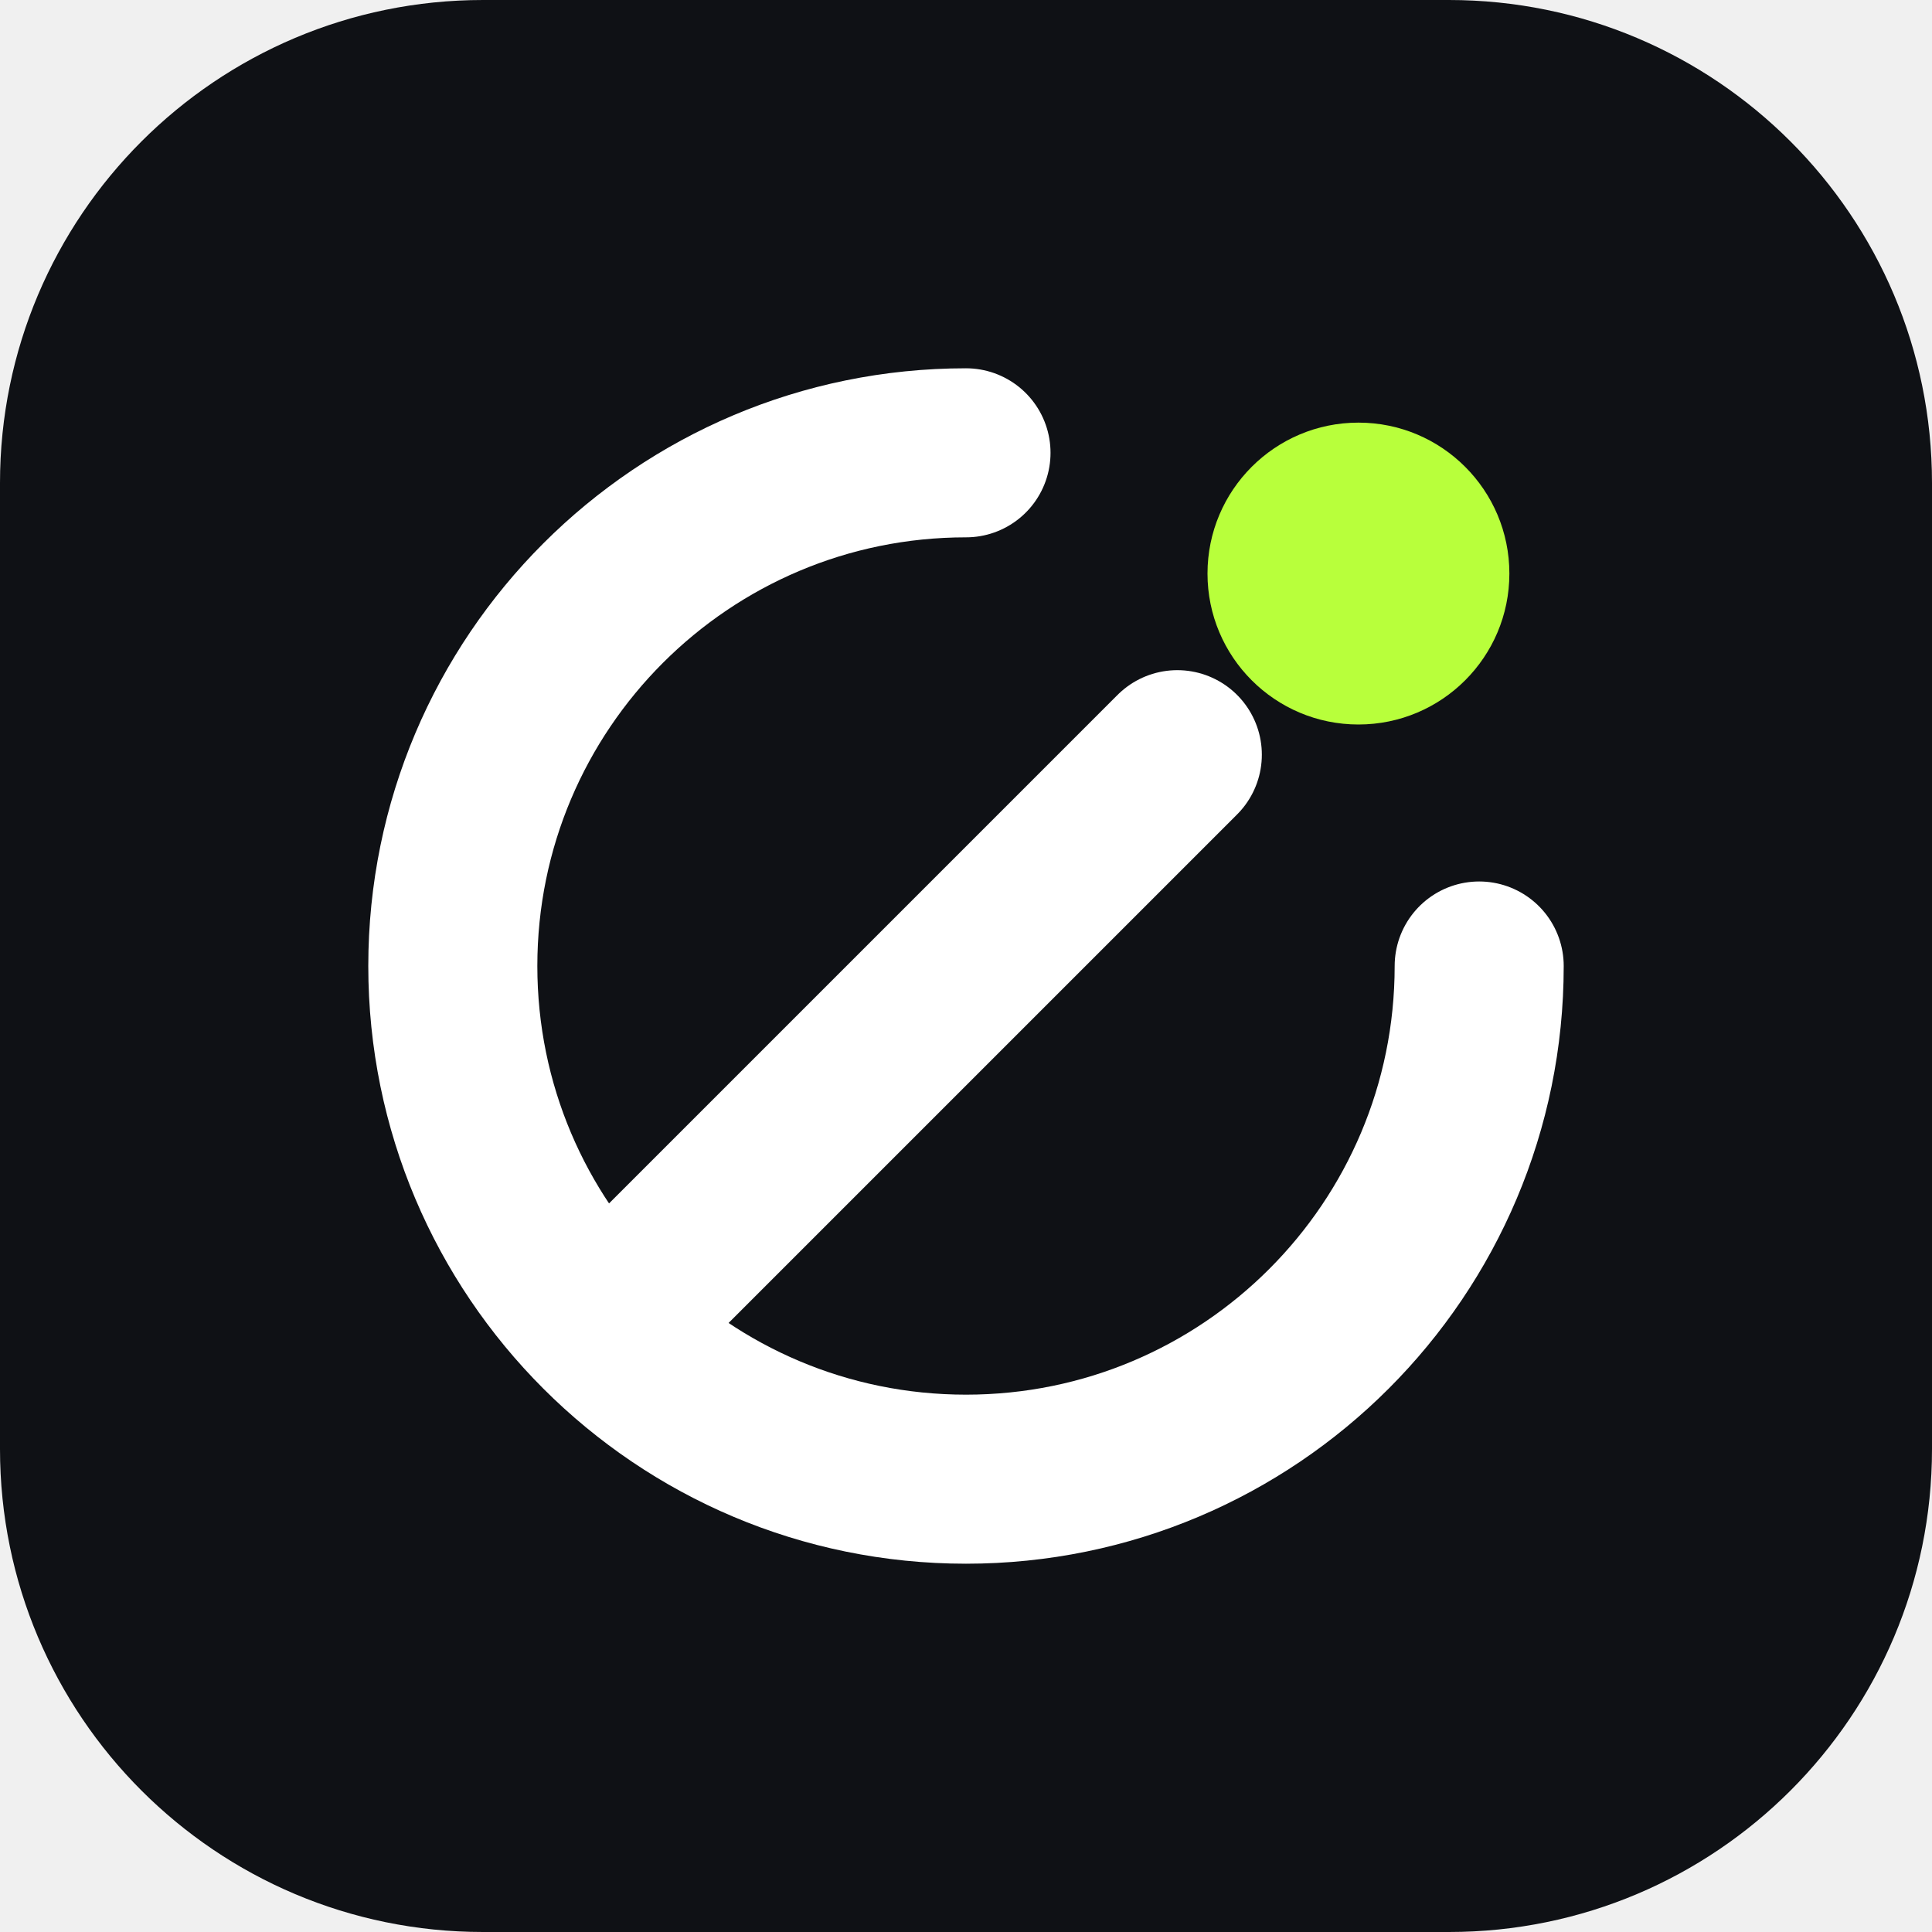
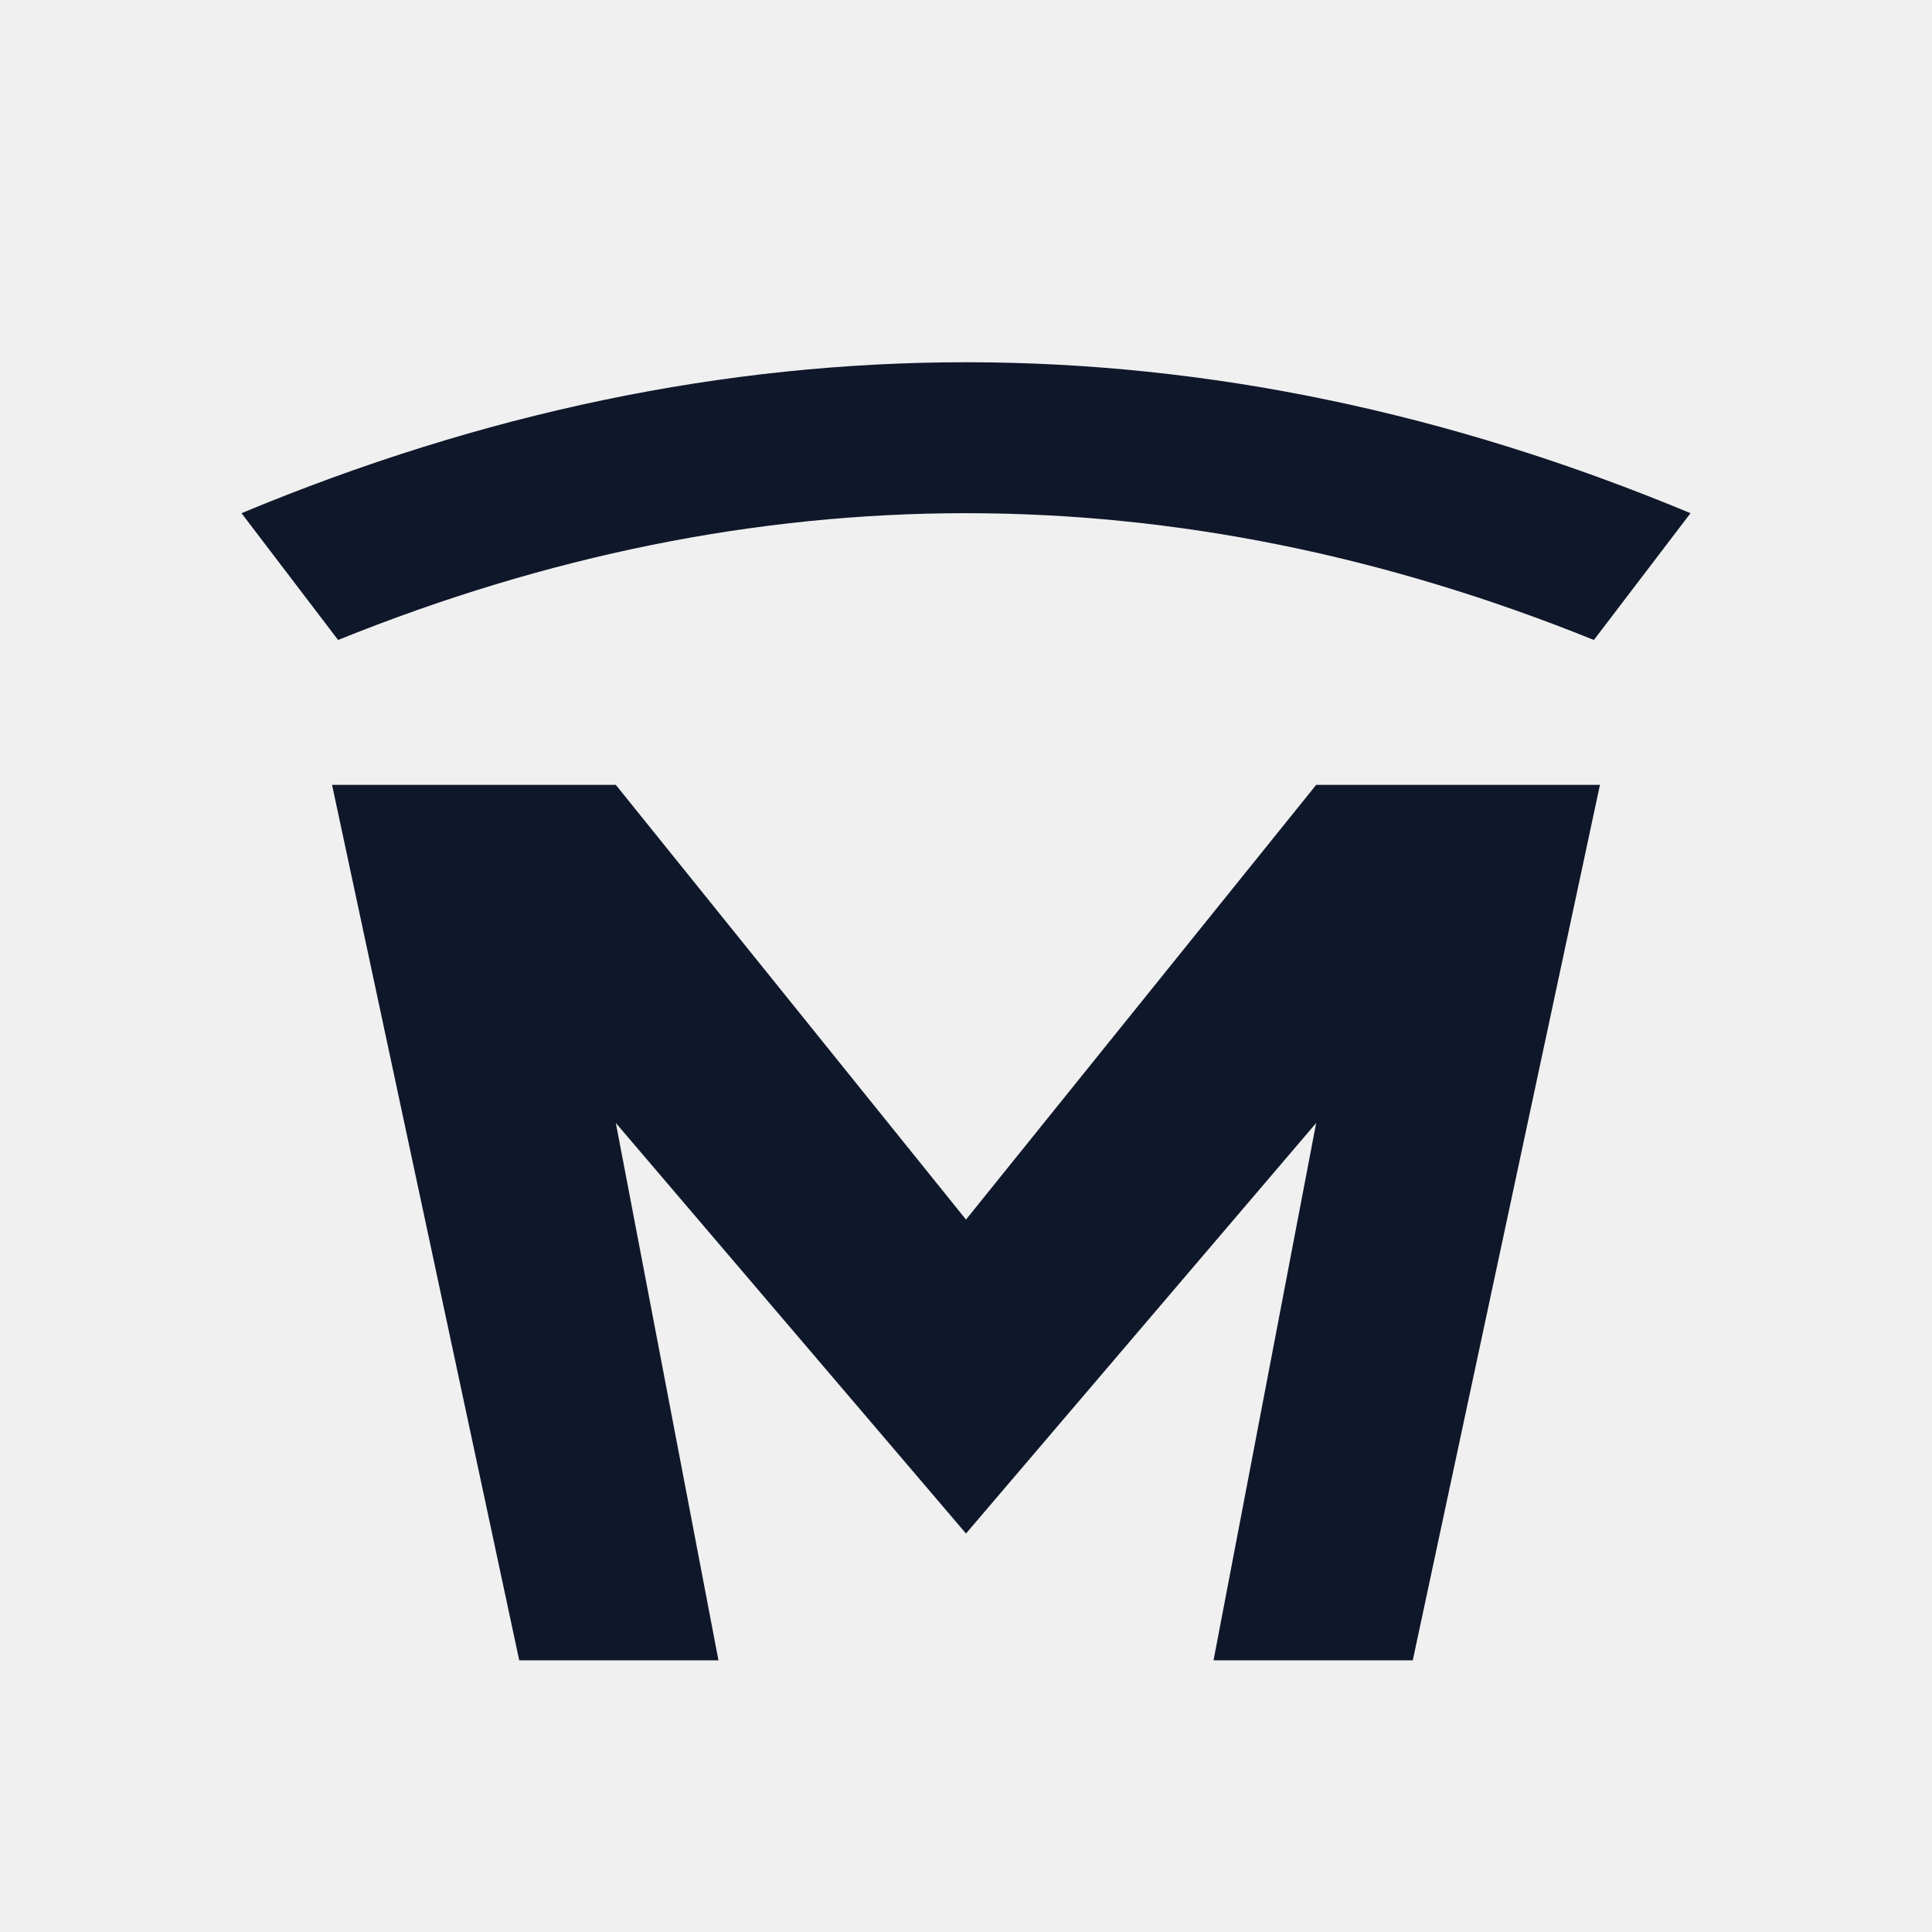
<svg xmlns="http://www.w3.org/2000/svg" viewBox="0 0 32 32" fill="none">
-   <rect width="32" height="32" rx="8" fill="#0F1115" />
-   <path d="M16 7.5A8.5 8.5 0 1 0 24.5 16" stroke="#FFFFFF" stroke-width="2.8" stroke-linecap="round" />
-   <path d="M11 21L19.5 12.5" stroke="#FFFFFF" stroke-width="2.8" stroke-linecap="round" />
-   <circle cx="22.5" cy="9.5" r="2.5" fill="#B8FF3B" />
+   <style>
+     .mark { fill: #0F172A; }
+     @media (prefers-color-scheme: dark) {
+       .mark { fill: #FFFFFF; }
+     }
+   </style>
+   <path class="mark" d="M4 8.5Q16 3.5 28 8.5L26.4 10.6Q16 6.4 5.6 10.6Z" />
+   <path class="mark" d="M5.5 13H10.2L16 20.2L21.8 13H26.5L23.4 27.5H20.1L21.8 18.6L16 25.4L10.2 18.6L11.9 27.5H8.6Z" />
</svg>
